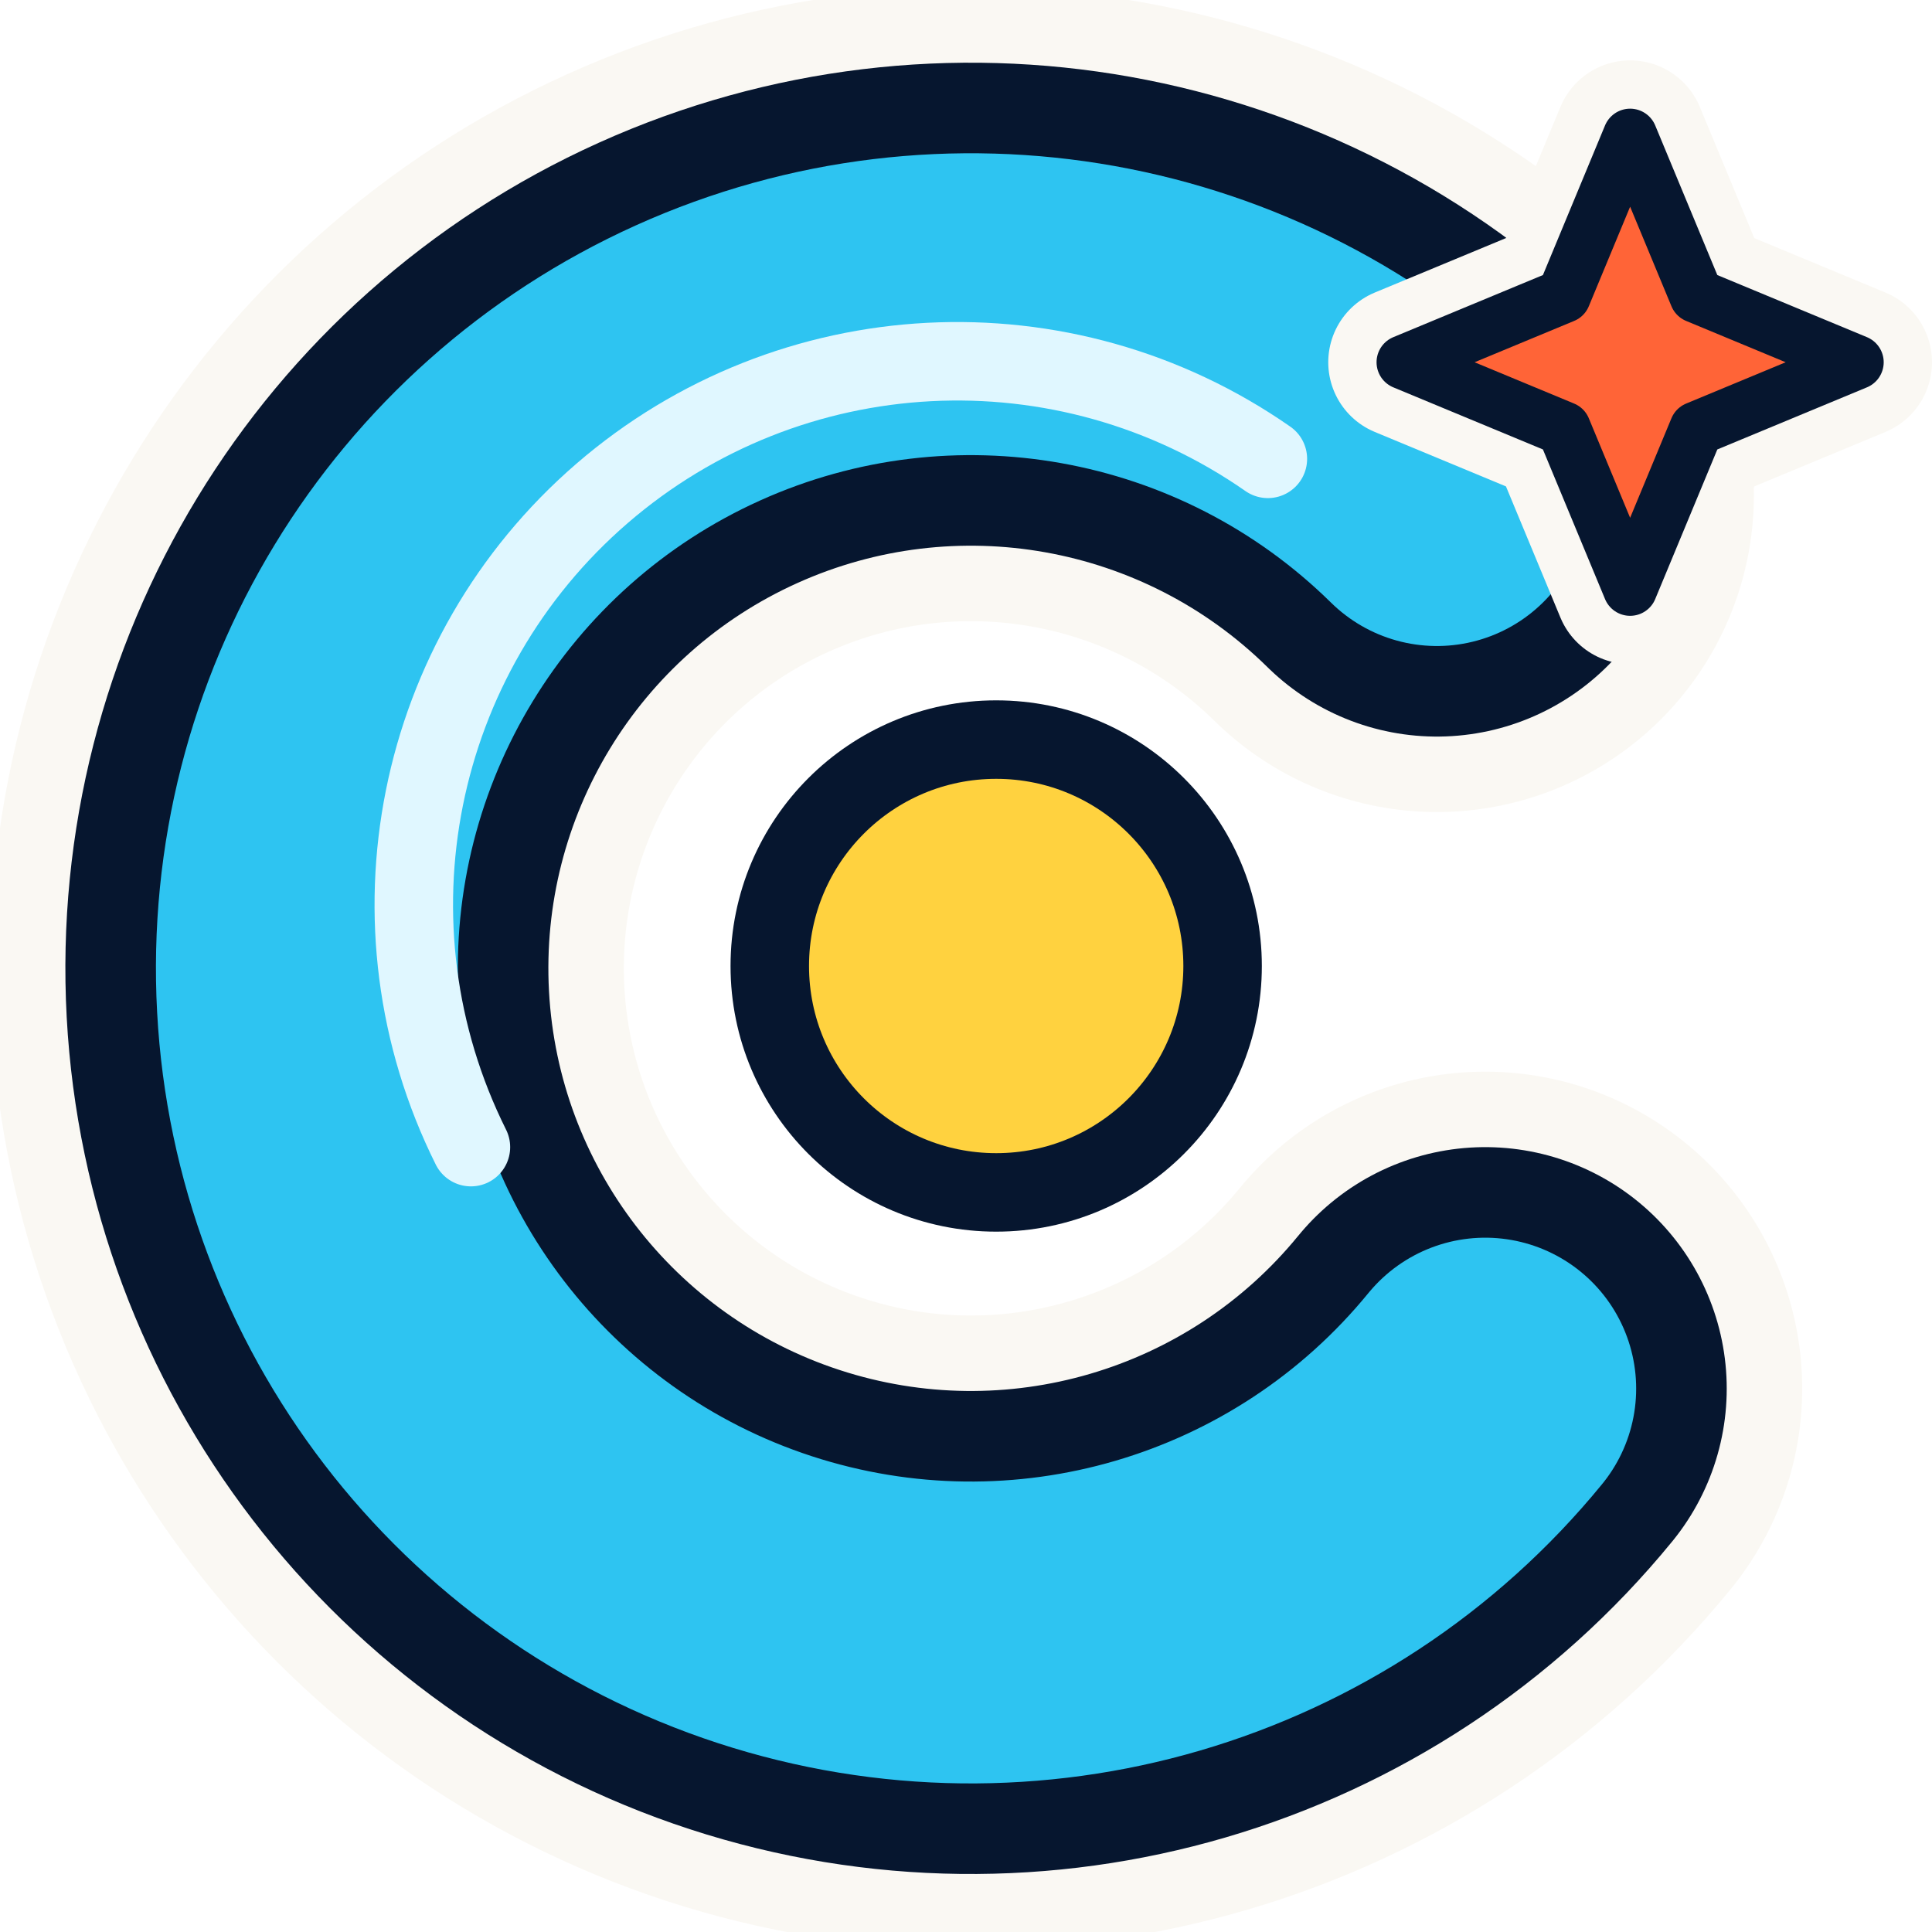
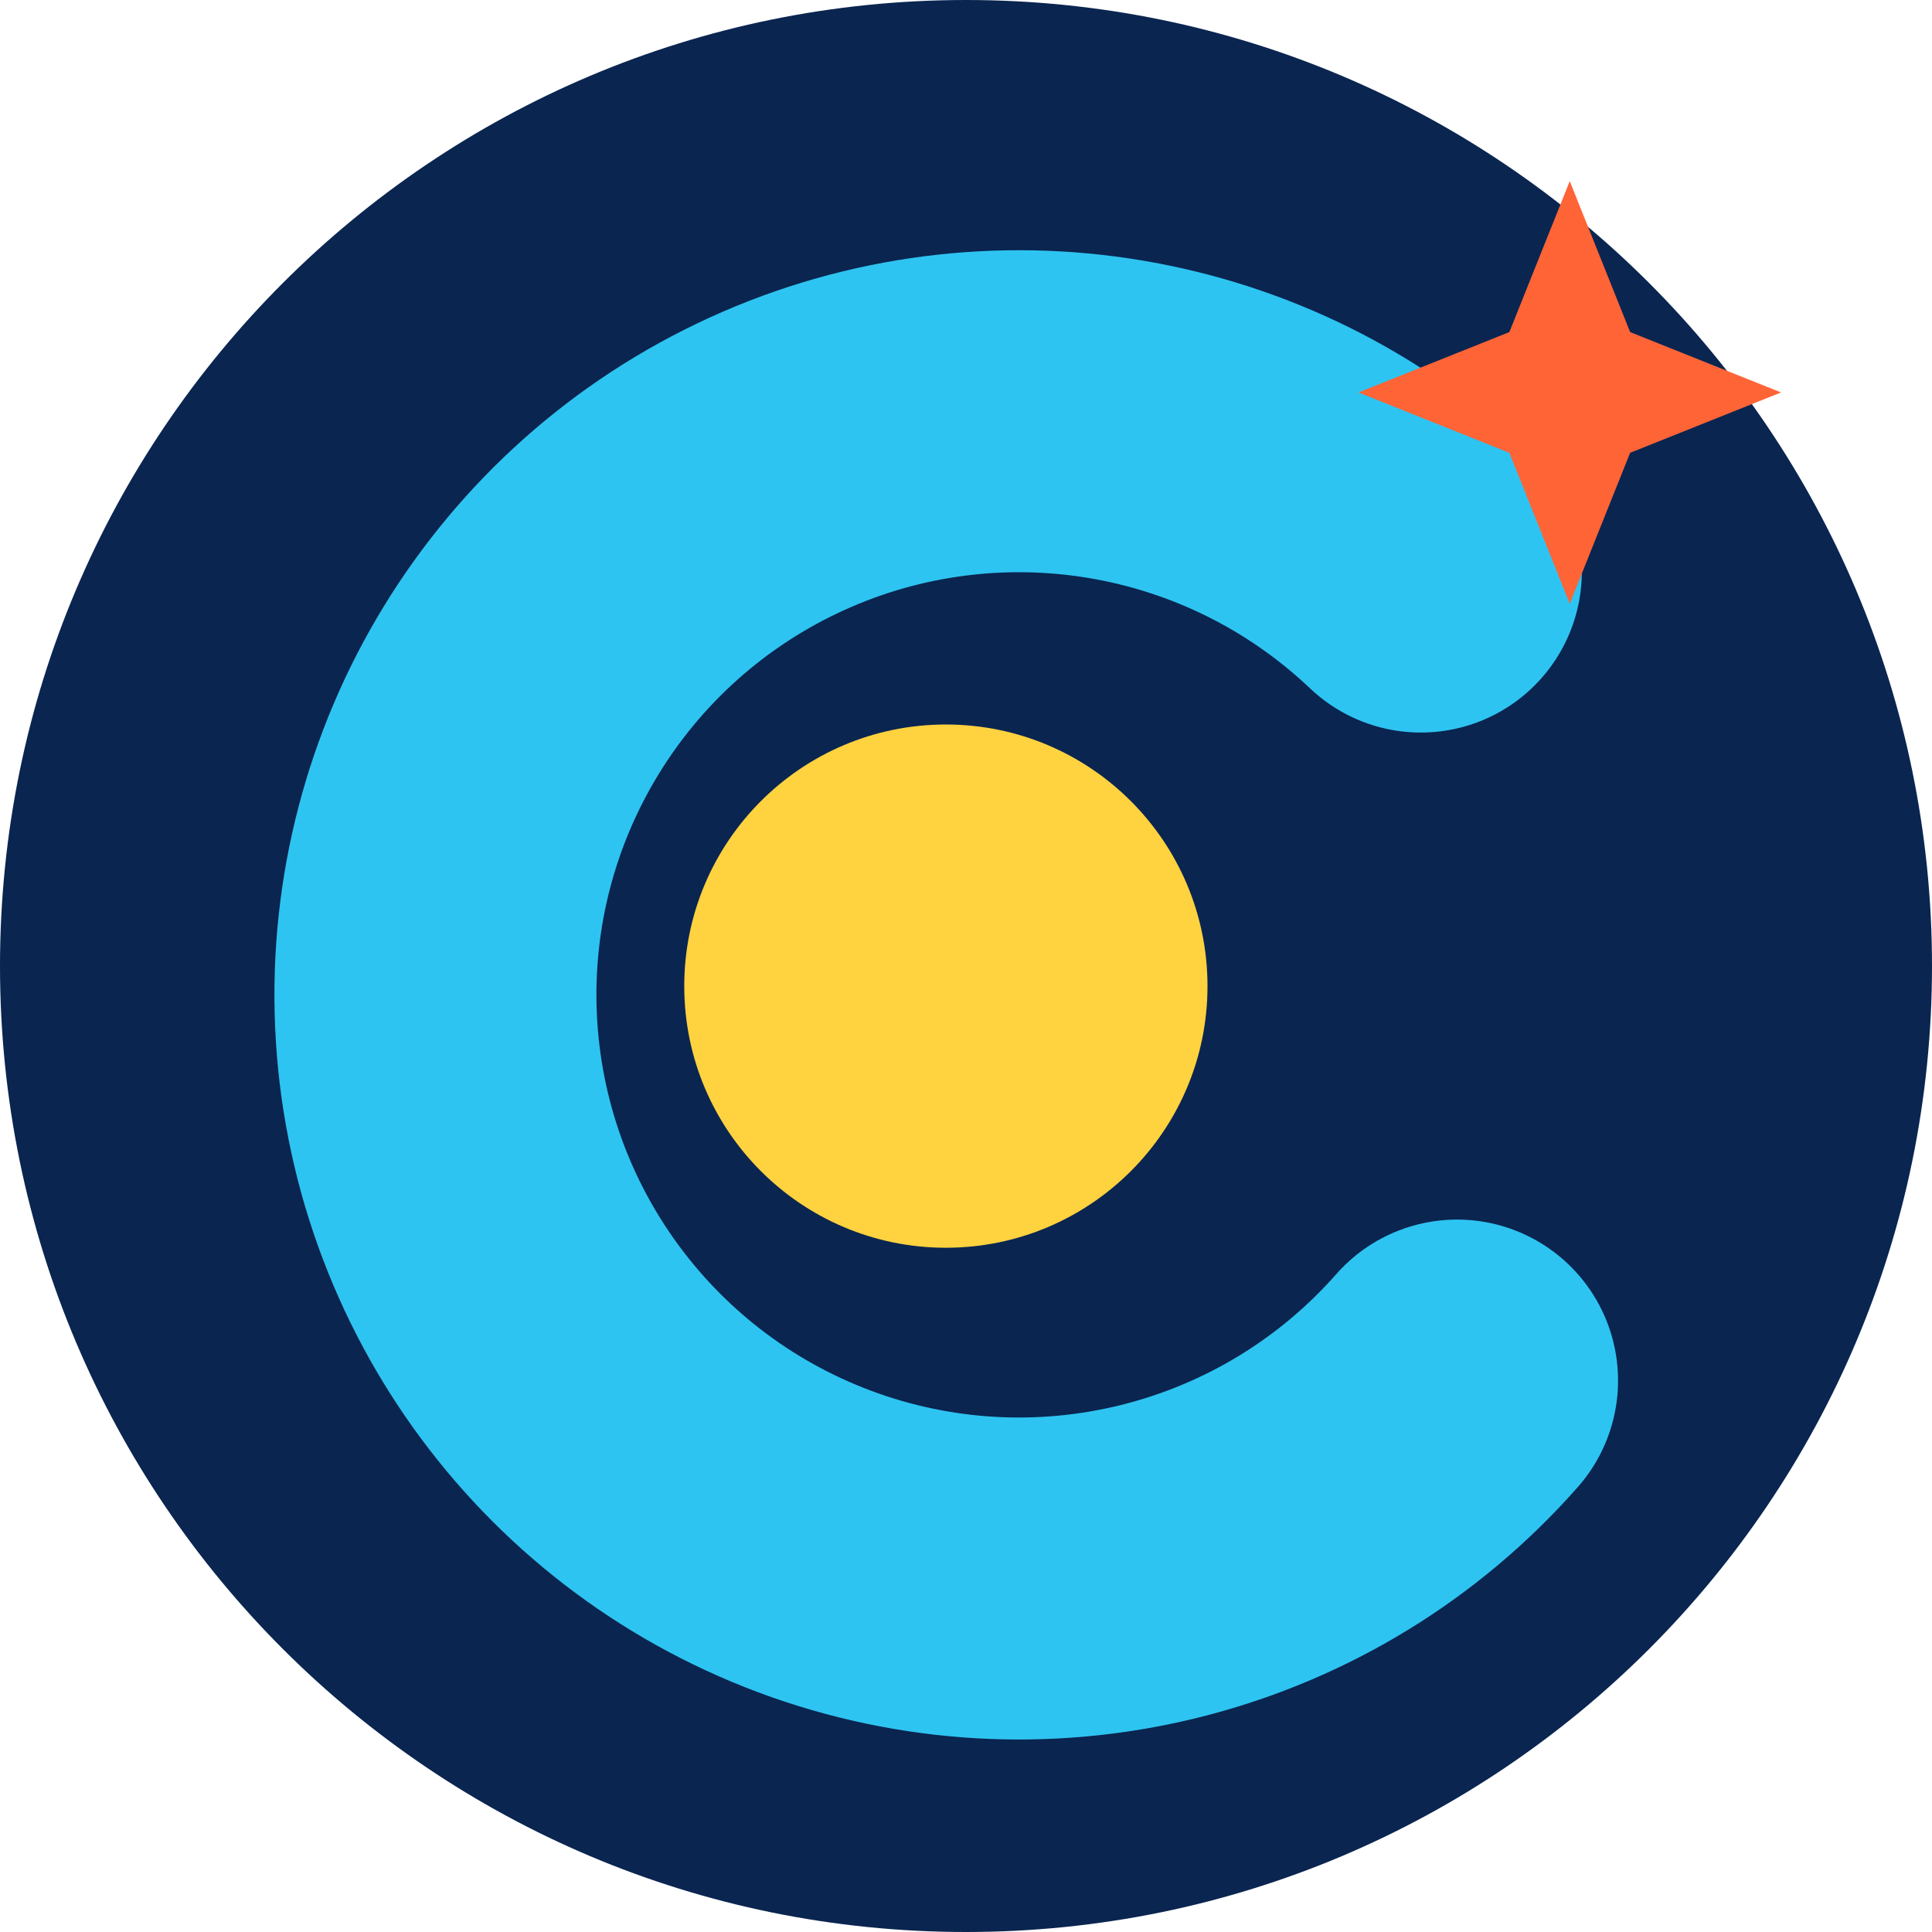
- <svg xmlns="http://www.w3.org/2000/svg" viewBox="0 0 64 64">
-   <g fill="none" stroke-linecap="round">
-     <path d="M47.6 16.4A22 22 0 1 0 49.2 46" stroke="#faf8f3" stroke-width="21" />
-     <path d="M47.6 16.4A22 22 0 1 0 49.2 46" stroke="#06162f" stroke-width="16" />
-     <path d="M47.6 16.4A22 22 0 1 0 49.2 46" stroke="#2ec4f1" stroke-width="10" />
-     <path d="M42 15.2A18 18 0 0 0 15.6 38" stroke="#e0f7ff" stroke-width="2.6" />
-   </g>
-   <circle cx="33" cy="32" r="7.5" fill="#ffd23f" stroke="#06162f" stroke-width="2.6" />
-   <path d="M54 4.5l2.2 5.3 5.3 2.2-5.3 2.2L54 19.5l-2.2-5.3-5.3-2.2 5.3-2.2z" fill="none" stroke="#faf8f3" stroke-width="5" stroke-linejoin="round" />
-   <path d="M54 4.5l2.2 5.3 5.3 2.2-5.3 2.2L54 19.5l-2.2-5.3-5.3-2.2 5.3-2.2z" fill="#ff6437" stroke="#06162f" stroke-width="1.8" stroke-linejoin="round" />
+ <svg xmlns="http://www.w3.org/2000/svg" viewBox="0 0 96 96">
+   <circle cx="48" cy="48" r="48" fill="#0a2550" />
+   <circle cx="47" cy="49" r="13" fill="#ffd23f" />
+   <path d="M70.6 28.4A29 29 0 1 0 72.4 68.6" fill="none" stroke="#2ec4f1" stroke-width="16" stroke-linecap="round" />
+   <path d="M78 9l3 7.5 7.5 3-7.5 3-3 7.5-3-7.5-7.5-3 7.5-3z" fill="#ff6437" />
</svg>
